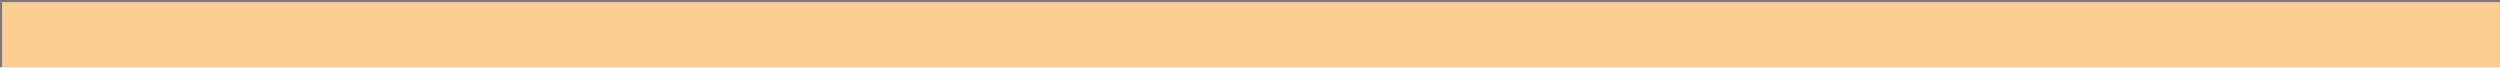
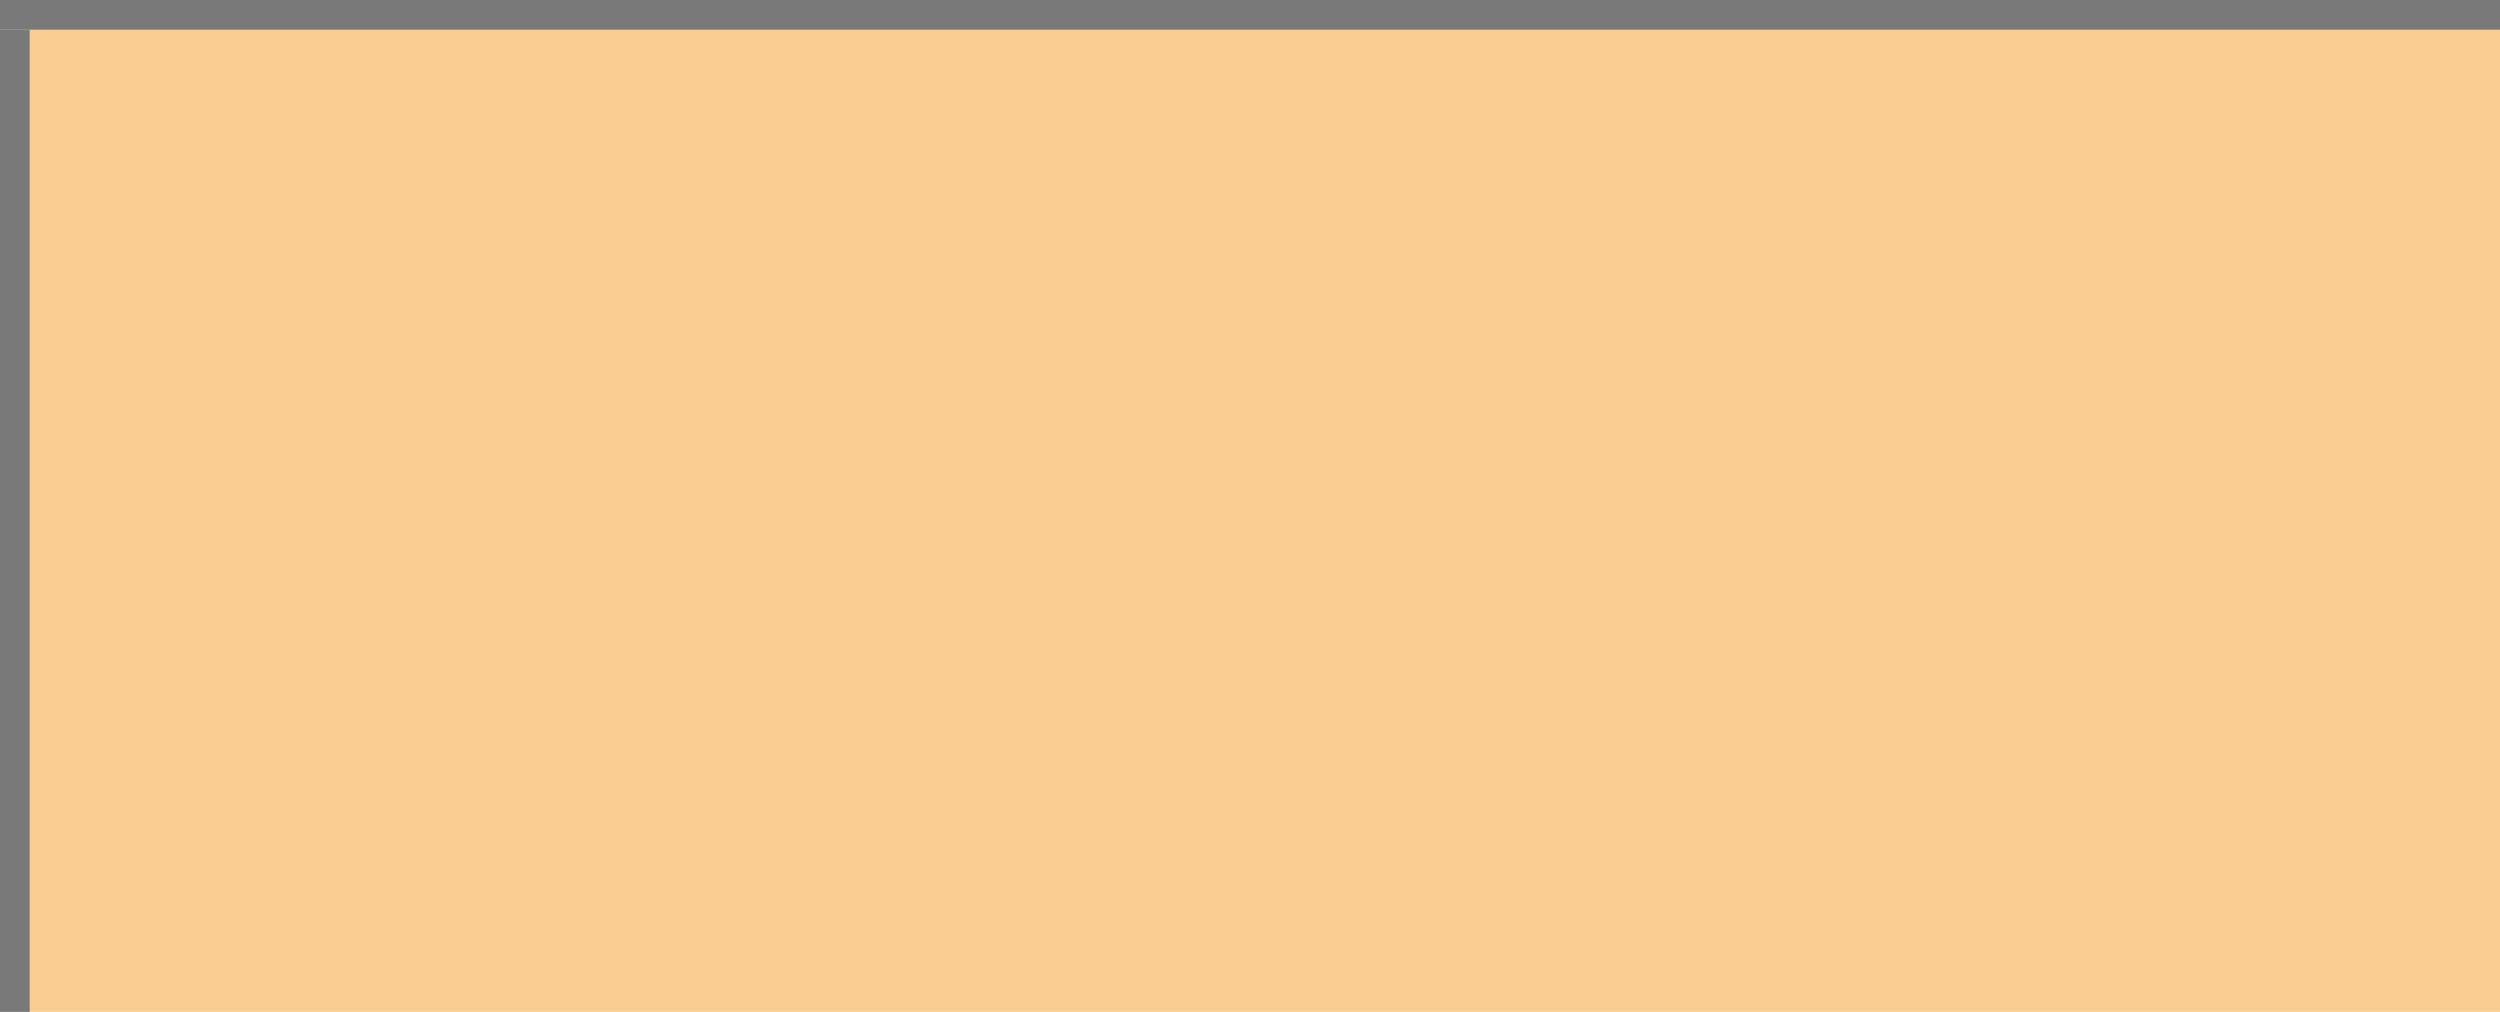
- <svg xmlns="http://www.w3.org/2000/svg" version="1.1" width="1152px" height="31px" viewBox="163 127 1152 31">
-   <path d="M 1 1  L 1152 1  L 1152 31  L 1 31  L 1 1  Z " fill-rule="nonzero" fill="rgba(250, 205, 145, 1)" stroke="none" transform="matrix(1 0 0 1 163 127 )" class="fill" />
-   <path d="M 0.5 1  L 0.5 31  " stroke-width="1" stroke-dasharray="0" stroke="rgba(121, 121, 121, 1)" fill="none" transform="matrix(1 0 0 1 163 127 )" class="stroke" />
-   <path d="M 0 0.5  L 1152 0.5  " stroke-width="1" stroke-dasharray="0" stroke="rgba(121, 121, 121, 1)" fill="none" transform="matrix(1 0 0 1 163 127 )" class="stroke" />
+ <svg xmlns="http://www.w3.org/2000/svg" version="1.1" width="84px" height="34px" viewBox="71 0 84 34">
+   <path d="M 1 1  L 84 1  L 84 34  L 1 34  L 1 1  Z " fill-rule="nonzero" fill="rgba(250, 205, 145, 1)" stroke="none" transform="matrix(1 0 0 1 71 0 )" class="fill" />
+   <path d="M 0.5 1  L 0.5 34  " stroke-width="1" stroke-dasharray="0" stroke="rgba(121, 121, 121, 1)" fill="none" transform="matrix(1 0 0 1 71 0 )" class="stroke" />
+   <path d="M 0 0.5  L 84 0.5  " stroke-width="1" stroke-dasharray="0" stroke="rgba(121, 121, 121, 1)" fill="none" transform="matrix(1 0 0 1 71 0 )" class="stroke" />
</svg>
